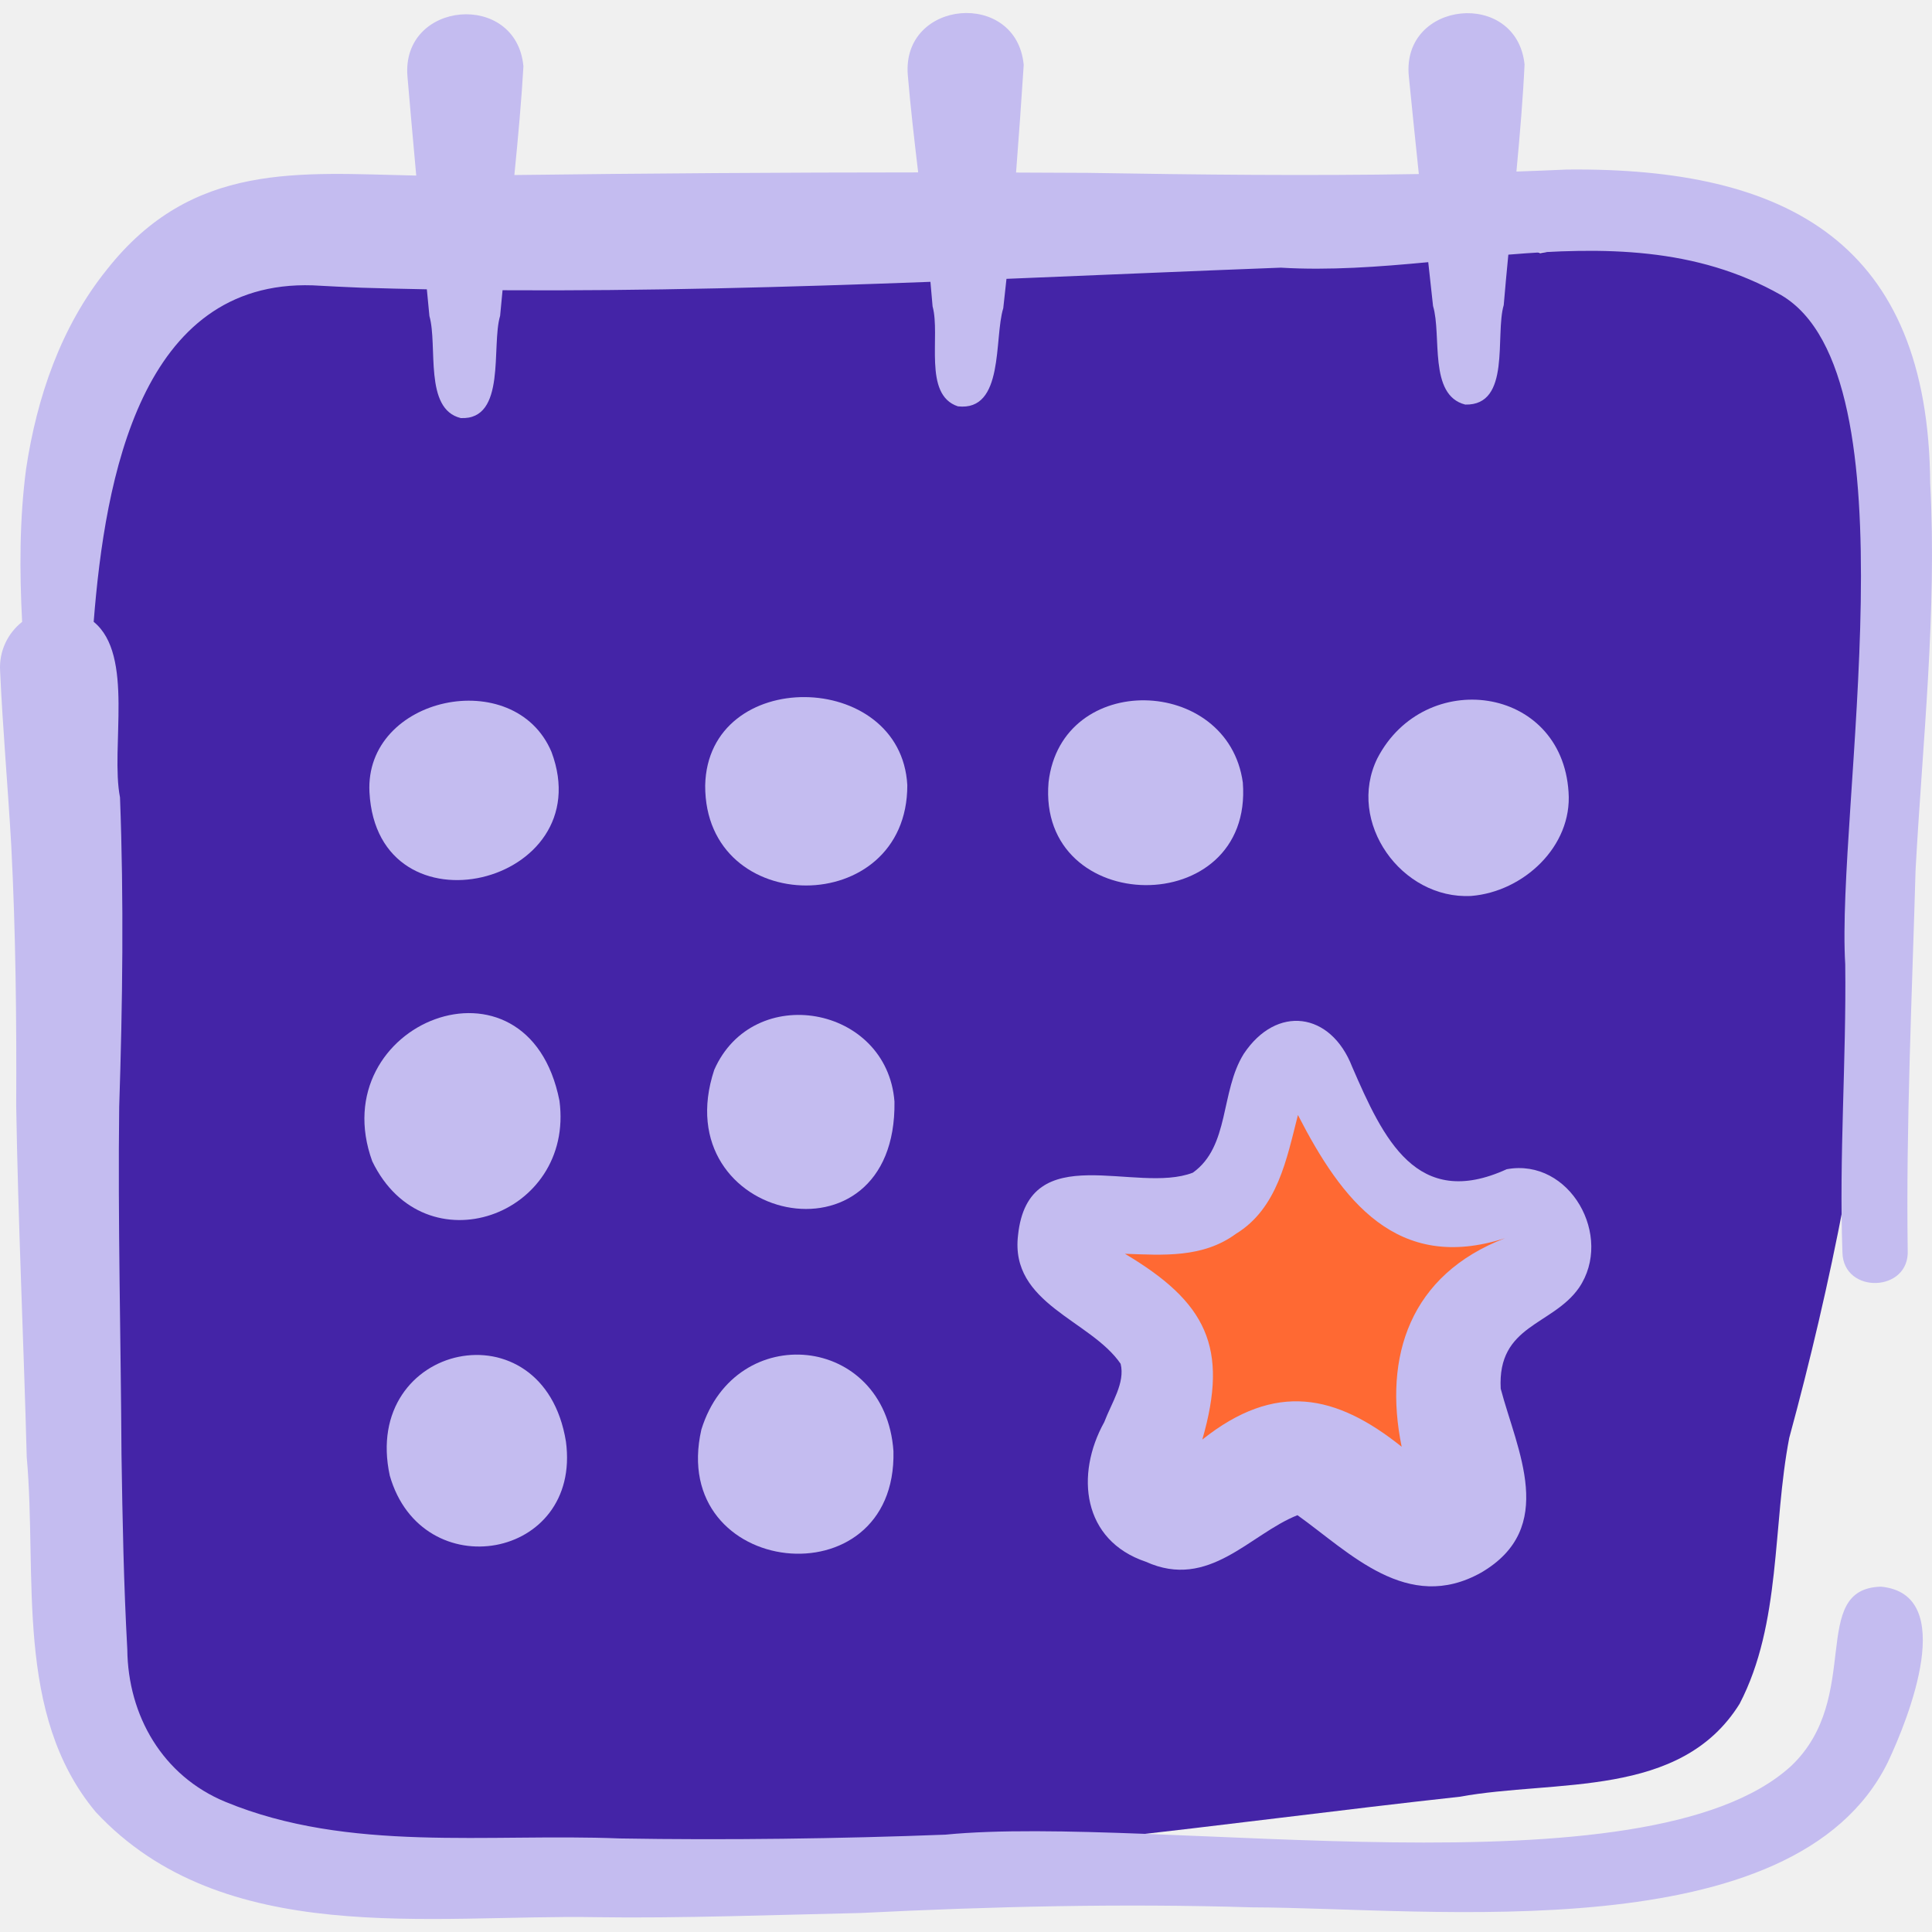
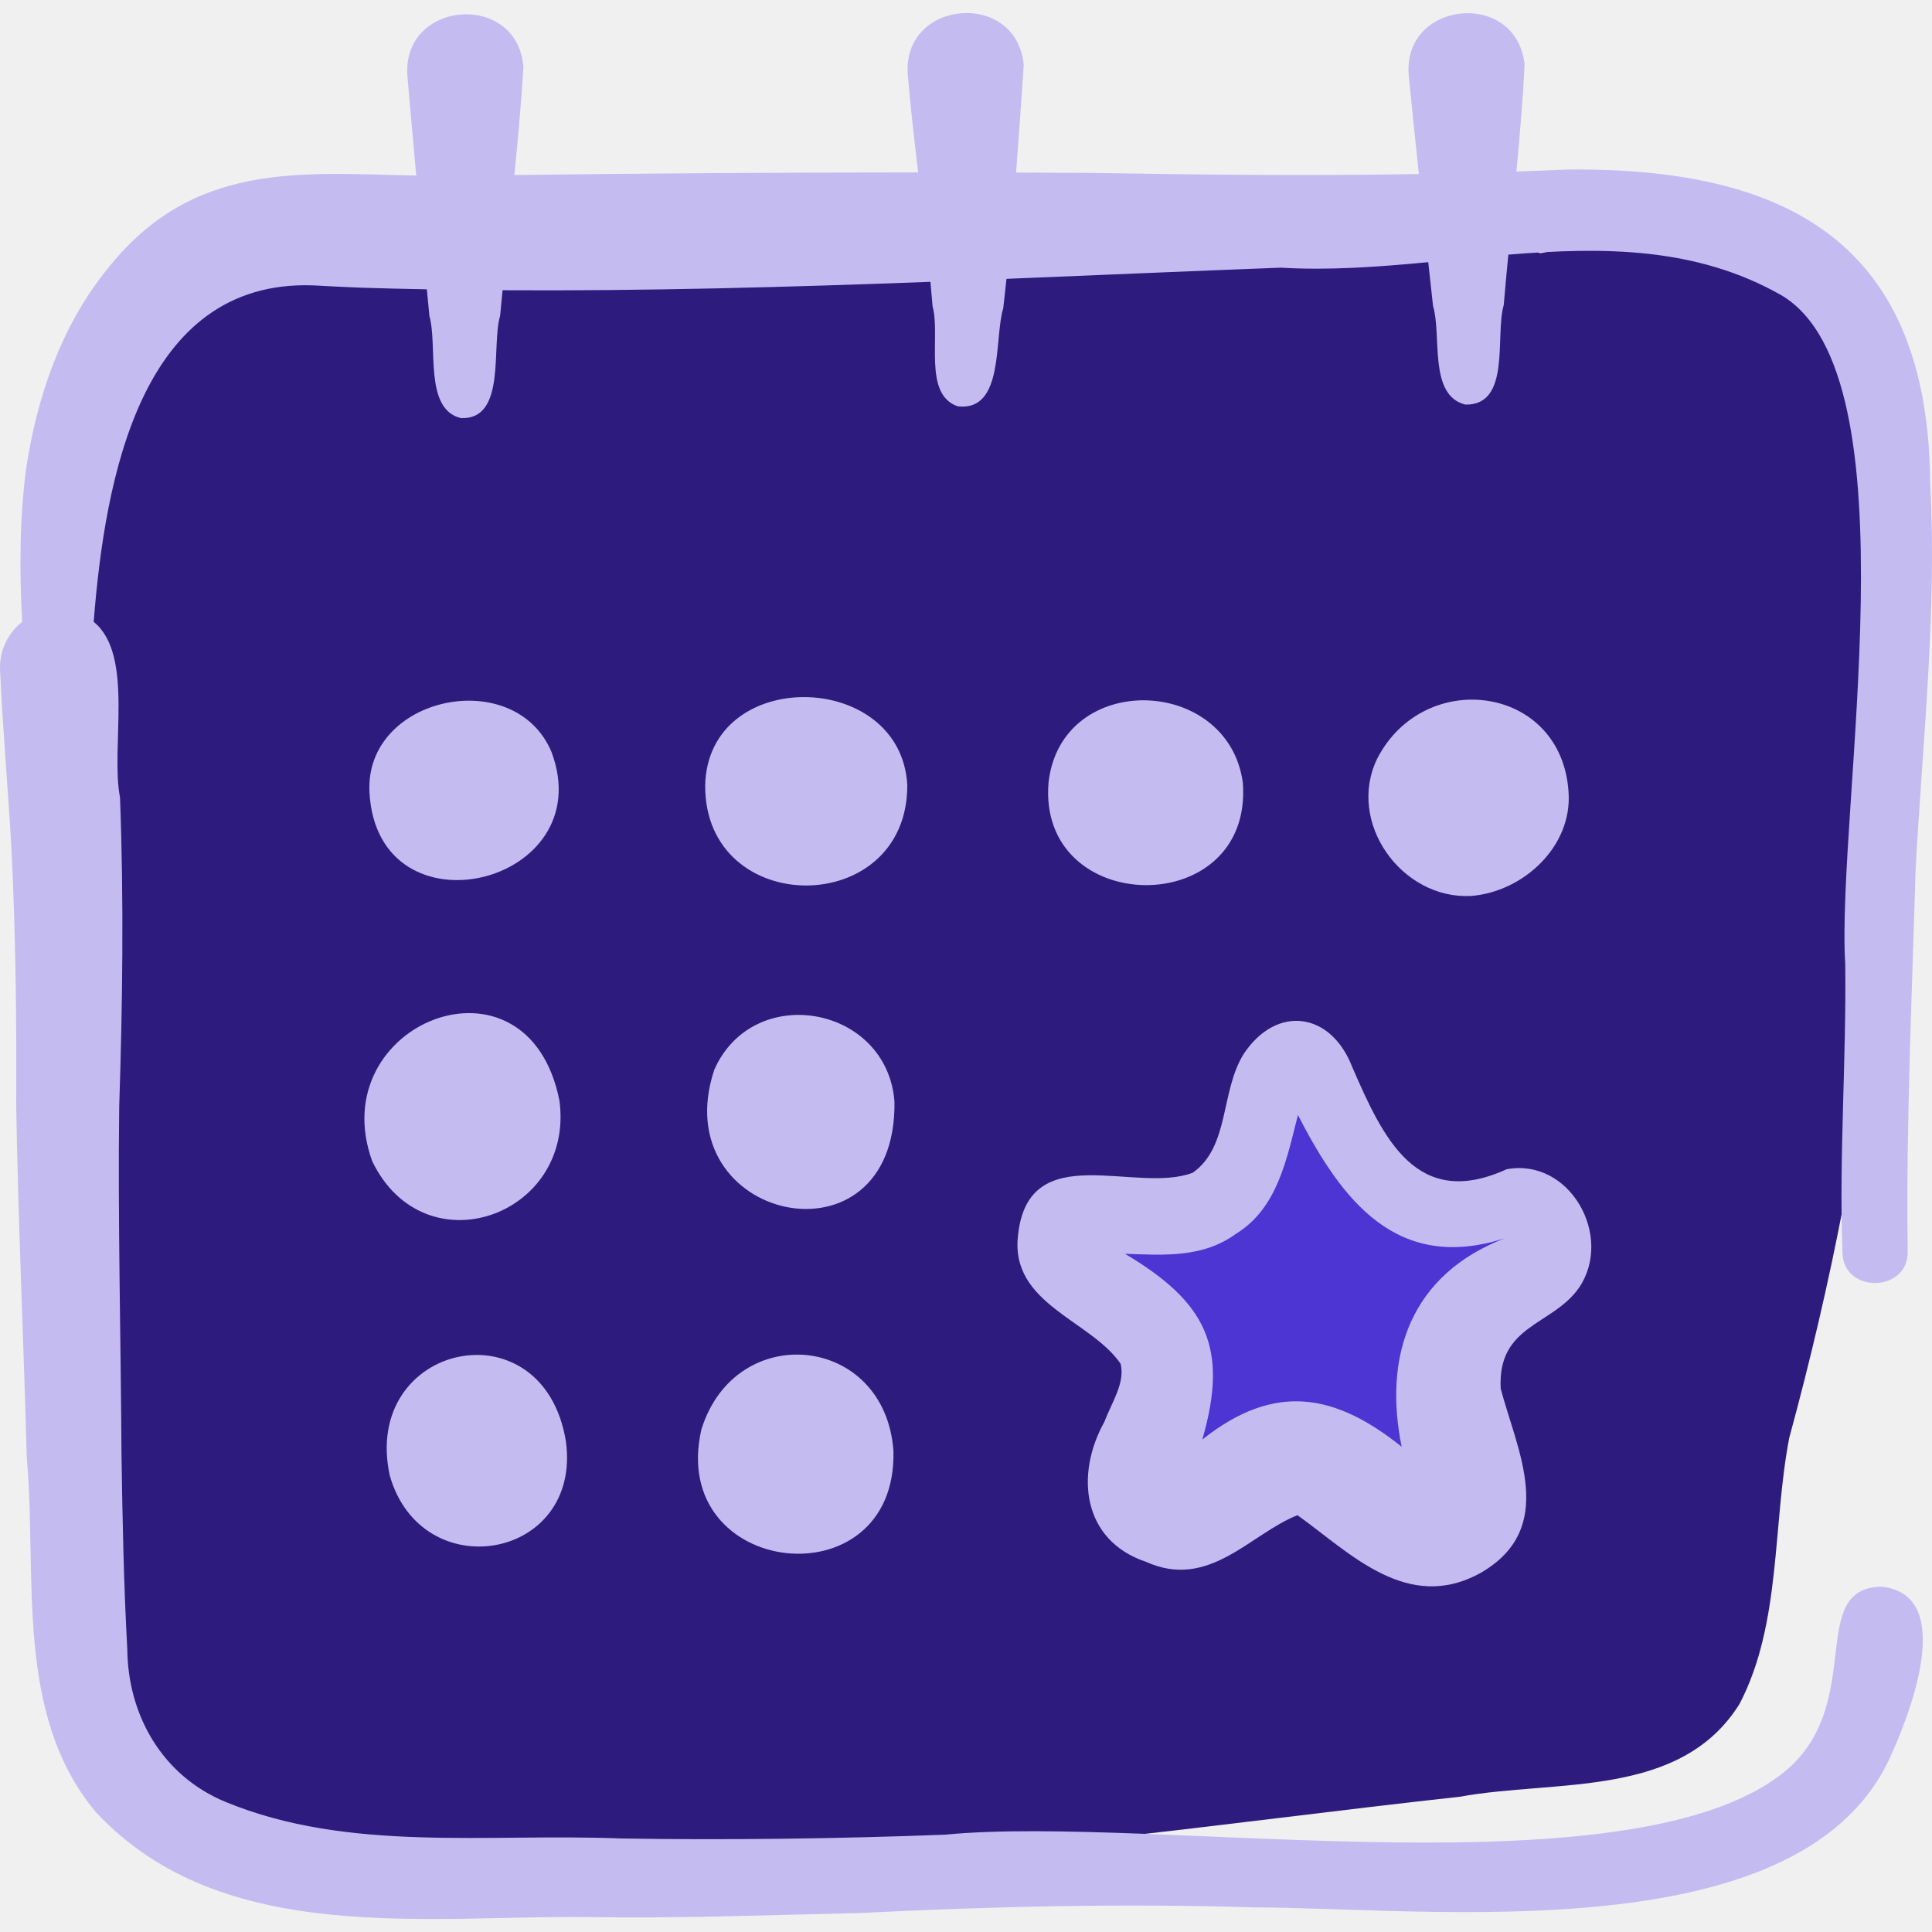
<svg xmlns="http://www.w3.org/2000/svg" width="140" height="140" viewBox="0 0 140 140" fill="none">
  <g clip-path="url(#clip0_3374_1399)">
-     <path d="M135.622 34.636C134.497 19.069 125.785 15.492 111.603 18.35C109.94 17.567 108.059 17.349 106.225 18.061C83.994 21.256 60.986 15.125 38.53 14.825C29.177 15.109 18.042 12.616 10.309 19.131C3.473 26.248 5.592 37.049 4.545 46.058C3.668 68.309 3.077 90.67 4.724 112.895C5.639 124.315 7.513 138.164 22.408 136.425C26.531 136.066 30.386 135.198 34.157 133.783C40.745 134.616 47.372 135.046 54.013 134.989C71.366 134.786 88.556 132.086 105.776 130.199C112.732 128.93 121.768 130.356 126.059 123.463C129.093 117.634 128.432 110.534 129.655 104.195C135.757 81.769 138.85 57.943 135.622 34.636Z" fill="#4424A7" style="fill:#4424A7;fill:color(display-p3 0.267 0.141 0.655);fill-opacity:1;" />
-     <path d="M109.605 87.055C95.328 92.026 98.084 70.069 91.784 77.276C90.105 80.354 90.665 84.55 87.588 86.508C84.231 89.026 75.839 84.55 75.839 89.865C75.839 94.061 82.273 94.341 83.671 98.257C85.07 102.453 78.636 108.327 84.231 110.006C87.868 111.404 90.105 105.81 94.022 105.81C98.218 105.81 100.456 111.684 104.652 110.565C108.288 109.446 105.491 104.971 104.931 102.173C104.092 97.418 107.169 93.501 111.259 92.177C113.372 90.583 112.234 86.994 109.605 87.055Z" fill="#FF6933" style="fill:#FF6933;fill:color(display-p3 1 0.412 0.2);fill-opacity:1;" />
+     <path d="M135.622 34.636C134.497 19.069 125.785 15.492 111.603 18.35C109.94 17.567 108.059 17.349 106.225 18.061C83.994 21.256 60.986 15.125 38.53 14.825C29.177 15.109 18.042 12.616 10.309 19.131C3.473 26.248 5.592 37.049 4.545 46.058C3.668 68.309 3.077 90.67 4.724 112.895C5.639 124.315 7.513 138.164 22.408 136.425C26.531 136.066 30.386 135.198 34.157 133.783C40.745 134.616 47.372 135.046 54.013 134.989C71.366 134.786 88.556 132.086 105.776 130.199C112.732 128.93 121.768 130.356 126.059 123.463C129.093 117.634 128.432 110.534 129.655 104.195C135.757 81.769 138.85 57.943 135.622 34.636Z" fill="#2E1B7E" style="fill:#2E1B7E;fill:color(display-p3 0.18 0.106 0.494);fill-opacity:1;" />
+     <path d="M109.605 87.055C95.328 92.026 98.084 70.069 91.784 77.276C90.105 80.354 90.665 84.55 87.588 86.508C84.231 89.026 75.839 84.55 75.839 89.865C75.839 94.061 82.273 94.341 83.671 98.257C85.07 102.453 78.636 108.327 84.231 110.006C87.868 111.404 90.105 105.81 94.022 105.81C98.218 105.81 100.456 111.684 104.652 110.565C108.288 109.446 105.491 104.971 104.931 102.173C104.092 97.418 107.169 93.501 111.259 92.177C113.372 90.583 112.234 86.994 109.605 87.055Z" fill="#4D35D3" style="fill:#4D35D3;fill:color(display-p3 0.302 0.208 0.828);fill-opacity:1;" />
    <path d="M39.965 54.492C37.293 48.151 26.409 50.449 26.773 57.411C27.341 68.063 43.569 64.14 39.965 54.492Z" fill="#C4BCF0" style="fill:#C4BCF0;fill:color(display-p3 0.769 0.737 0.941);fill-opacity:1;" />
    <path d="M51.1 56.916C51.063 66.581 65.764 66.591 65.747 56.894C65.289 48.496 51.286 48.272 51.1 56.916Z" fill="#C4BCF0" style="fill:#C4BCF0;fill:color(display-p3 0.769 0.737 0.941);fill-opacity:1;" />
    <path d="M75.983 56.677C75.131 66.509 90.831 66.735 90.06 56.707C88.99 48.946 76.922 48.588 75.983 56.677Z" fill="#C4BCF0" style="fill:#C4BCF0;fill:color(display-p3 0.769 0.737 0.941);fill-opacity:1;" />
    <path d="M113.663 57.393C113.166 49.631 103.217 48.356 99.806 54.956C97.544 59.574 101.558 65.194 106.609 64.924C110.384 64.622 113.948 61.336 113.663 57.393Z" fill="#C4BCF0" style="fill:#C4BCF0;fill:color(display-p3 0.769 0.737 0.941);fill-opacity:1;" />
    <path d="M40.541 79.764C38.248 68.19 23.337 74.119 26.974 84.149C30.766 91.993 41.646 88.111 40.541 79.764Z" fill="#C4BCF0" style="fill:#C4BCF0;fill:color(display-p3 0.769 0.737 0.941);fill-opacity:1;" />
    <path d="M28.244 106.923C30.564 115.052 42.161 113.037 41.01 104.46C39.381 94.422 26.164 97.304 28.244 106.923Z" fill="#C4BCF0" style="fill:#C4BCF0;fill:color(display-p3 0.769 0.737 0.941);fill-opacity:1;" />
    <path d="M51.756 77.526C48.114 88.53 64.996 92.255 64.817 79.827C64.28 72.854 54.578 71.117 51.756 77.526Z" fill="#C4BCF0" style="fill:#C4BCF0;fill:color(display-p3 0.769 0.737 0.941);fill-opacity:1;" />
    <path d="M50.825 103.587C48.367 114.349 65.003 116.176 64.743 105.159C64.155 96.681 53.304 95.598 50.825 103.587Z" fill="#C4BCF0" style="fill:#C4BCF0;fill:color(display-p3 0.769 0.737 0.941);fill-opacity:1;" />
    <path d="M136.299 114.976C131.019 115.123 135.026 122.995 129.798 127.965C119.291 137.589 83.724 131.45 68.509 132.946C60.972 133.239 52.48 133.352 44.919 133.221C35.367 132.838 25.276 134.259 16.343 130.572C11.787 128.698 9.27 124.32 9.225 119.521C8.966 114.854 8.876 110.111 8.804 105.422C8.76 97.28 8.533 88.313 8.638 80.2C8.882 72.789 8.979 65.213 8.696 57.783C7.992 54.163 9.751 47.464 6.789 45.059C7.61 34.581 10.235 20.275 22.654 20.677C23.55 20.73 25.316 20.814 26.21 20.849C27.782 20.898 29.356 20.935 30.931 20.965C30.995 21.633 31.057 22.281 31.117 22.901C31.732 25.051 30.7 29.643 33.39 30.295C36.722 30.449 35.585 25.06 36.24 22.888C36.294 22.289 36.354 21.667 36.417 21.031C46.731 21.095 57.085 20.811 67.423 20.422C67.48 21.021 67.533 21.618 67.579 22.204C68.17 24.339 66.864 28.6 69.412 29.445C72.795 29.829 72.023 24.504 72.7 22.335C72.781 21.626 72.858 20.916 72.933 20.206C79.575 19.938 86.206 19.646 92.81 19.396C96.327 19.606 99.911 19.337 103.496 18.998C103.617 20.11 103.734 21.18 103.844 22.174C104.487 24.31 103.495 28.638 106.177 29.317C109.521 29.396 108.322 24.292 108.966 22.107C109.062 20.957 109.177 19.726 109.3 18.453C116.173 17.887 122.921 17.888 129.08 21.391C138.929 27.203 133.04 58.715 133.713 69.882C133.798 76.851 133.259 83.772 133.51 90.769C133.585 93.813 138.407 93.657 138.239 90.578C138.113 81.54 138.553 72.154 138.81 63.034C139.312 53.796 140.367 44.358 139.87 35.026C139.738 17.65 129.595 12.12 113.554 12.286C112.329 12.342 111.107 12.388 109.886 12.431C110.142 9.711 110.367 7.025 110.475 4.668C109.898 -0.807 101.558 0.024 102.088 5.516C102.298 7.642 102.551 10.104 102.814 12.612C94.812 12.747 86.857 12.661 78.834 12.527C77.118 12.517 75.38 12.509 73.628 12.504C73.832 9.9 74.012 7.298 74.182 4.709C73.674 -0.774 65.323 -0.048 65.784 5.451C65.975 7.728 66.249 10.104 66.534 12.493C56.805 12.495 46.797 12.563 37.273 12.683C37.548 9.923 37.794 7.203 37.929 4.807C37.426 -0.68 29.069 0.039 29.526 5.541C29.709 7.697 29.931 10.183 30.162 12.722C21.665 12.546 13.947 11.667 7.748 19.531C4.408 23.673 2.668 28.803 1.89 33.984C1.409 37.65 1.41 41.369 1.604 45.063C0.562 45.884 -0.076 47.181 0.007 48.605C0.199 52.862 0.58 57.079 0.818 61.314C1.138 67.485 1.206 73.921 1.174 80.134C1.305 88.336 1.722 97.361 1.937 105.588C2.711 114.18 1.008 124.204 6.938 131.305C16.158 141.209 31.167 138.708 43.259 138.927C49.112 139.019 56.508 138.751 62.365 138.623C71.815 138.151 81.239 137.923 90.704 138.213C103.754 138.248 130.021 141.435 136.795 127.706C138.292 124.541 141.923 115.507 136.299 114.976Z" fill="#C4BCF0" style="fill:#C4BCF0;fill:color(display-p3 0.769 0.737 0.941);fill-opacity:1;" />
    <path d="M88.557 87.8C88.523 87.825 88.488 87.845 88.455 87.871L88.557 87.8Z" fill="#C4BCF0" style="fill:#C4BCF0;fill:color(display-p3 0.769 0.737 0.941);fill-opacity:1;" />
    <path d="M94.393 77.283C94.393 77.283 94.388 77.286 94.389 77.284C94.39 77.284 94.391 77.284 94.393 77.283ZM94.371 77.248C94.373 77.255 94.376 77.263 94.378 77.27C94.377 77.257 94.364 77.26 94.367 77.248C94.367 77.249 94.369 77.249 94.371 77.248Z" fill="#C4BCF0" style="fill:#C4BCF0;fill:color(display-p3 0.769 0.737 0.941);fill-opacity:1;" />
    <path d="M109.183 84.726C102.657 87.706 100.238 82.513 97.983 77.307C96.433 73.32 92.5 72.79 90.124 76.371C88.421 79.106 89.12 83.066 86.439 84.976C82.326 86.57 74.523 82.378 73.771 89.508C73.172 94.496 79.035 95.645 81.206 98.827C81.542 100.21 80.562 101.619 80.018 103.052C77.903 106.857 78.43 111.625 83.036 113.172C87.616 115.245 90.571 111.162 94.02 109.796C97.806 112.5 101.987 116.944 107.324 113.96C112.897 110.716 109.92 105.082 108.747 100.628C108.497 95.989 112.487 96.077 114.419 93.319C116.946 89.603 113.77 83.888 109.183 84.726ZM110.026 89.383C110.025 89.385 110.023 89.385 110.022 89.386C110.005 89.392 109.989 89.397 109.973 89.402C109.991 89.395 110.008 89.39 110.026 89.383ZM101.57 104.838C96.824 101.039 92.432 100.093 87.123 104.318C89.06 97.623 87.409 94.358 81.516 90.853C84.281 90.952 87.153 91.169 89.553 89.412C92.584 87.562 93.243 83.956 94.053 80.797C97.225 86.972 101.217 92.252 109.06 89.724C102.175 92.371 100.231 98.288 101.57 104.838Z" fill="#C4BCF0" style="fill:#C4BCF0;fill:color(display-p3 0.769 0.737 0.941);fill-opacity:1;" />
  </g>
  <defs>
    <clipPath id="clip0_3374_1399">
      <rect width="140" height="140" fill="white" style="fill:white;fill-opacity:1;" />
    </clipPath>
  </defs>
</svg>
